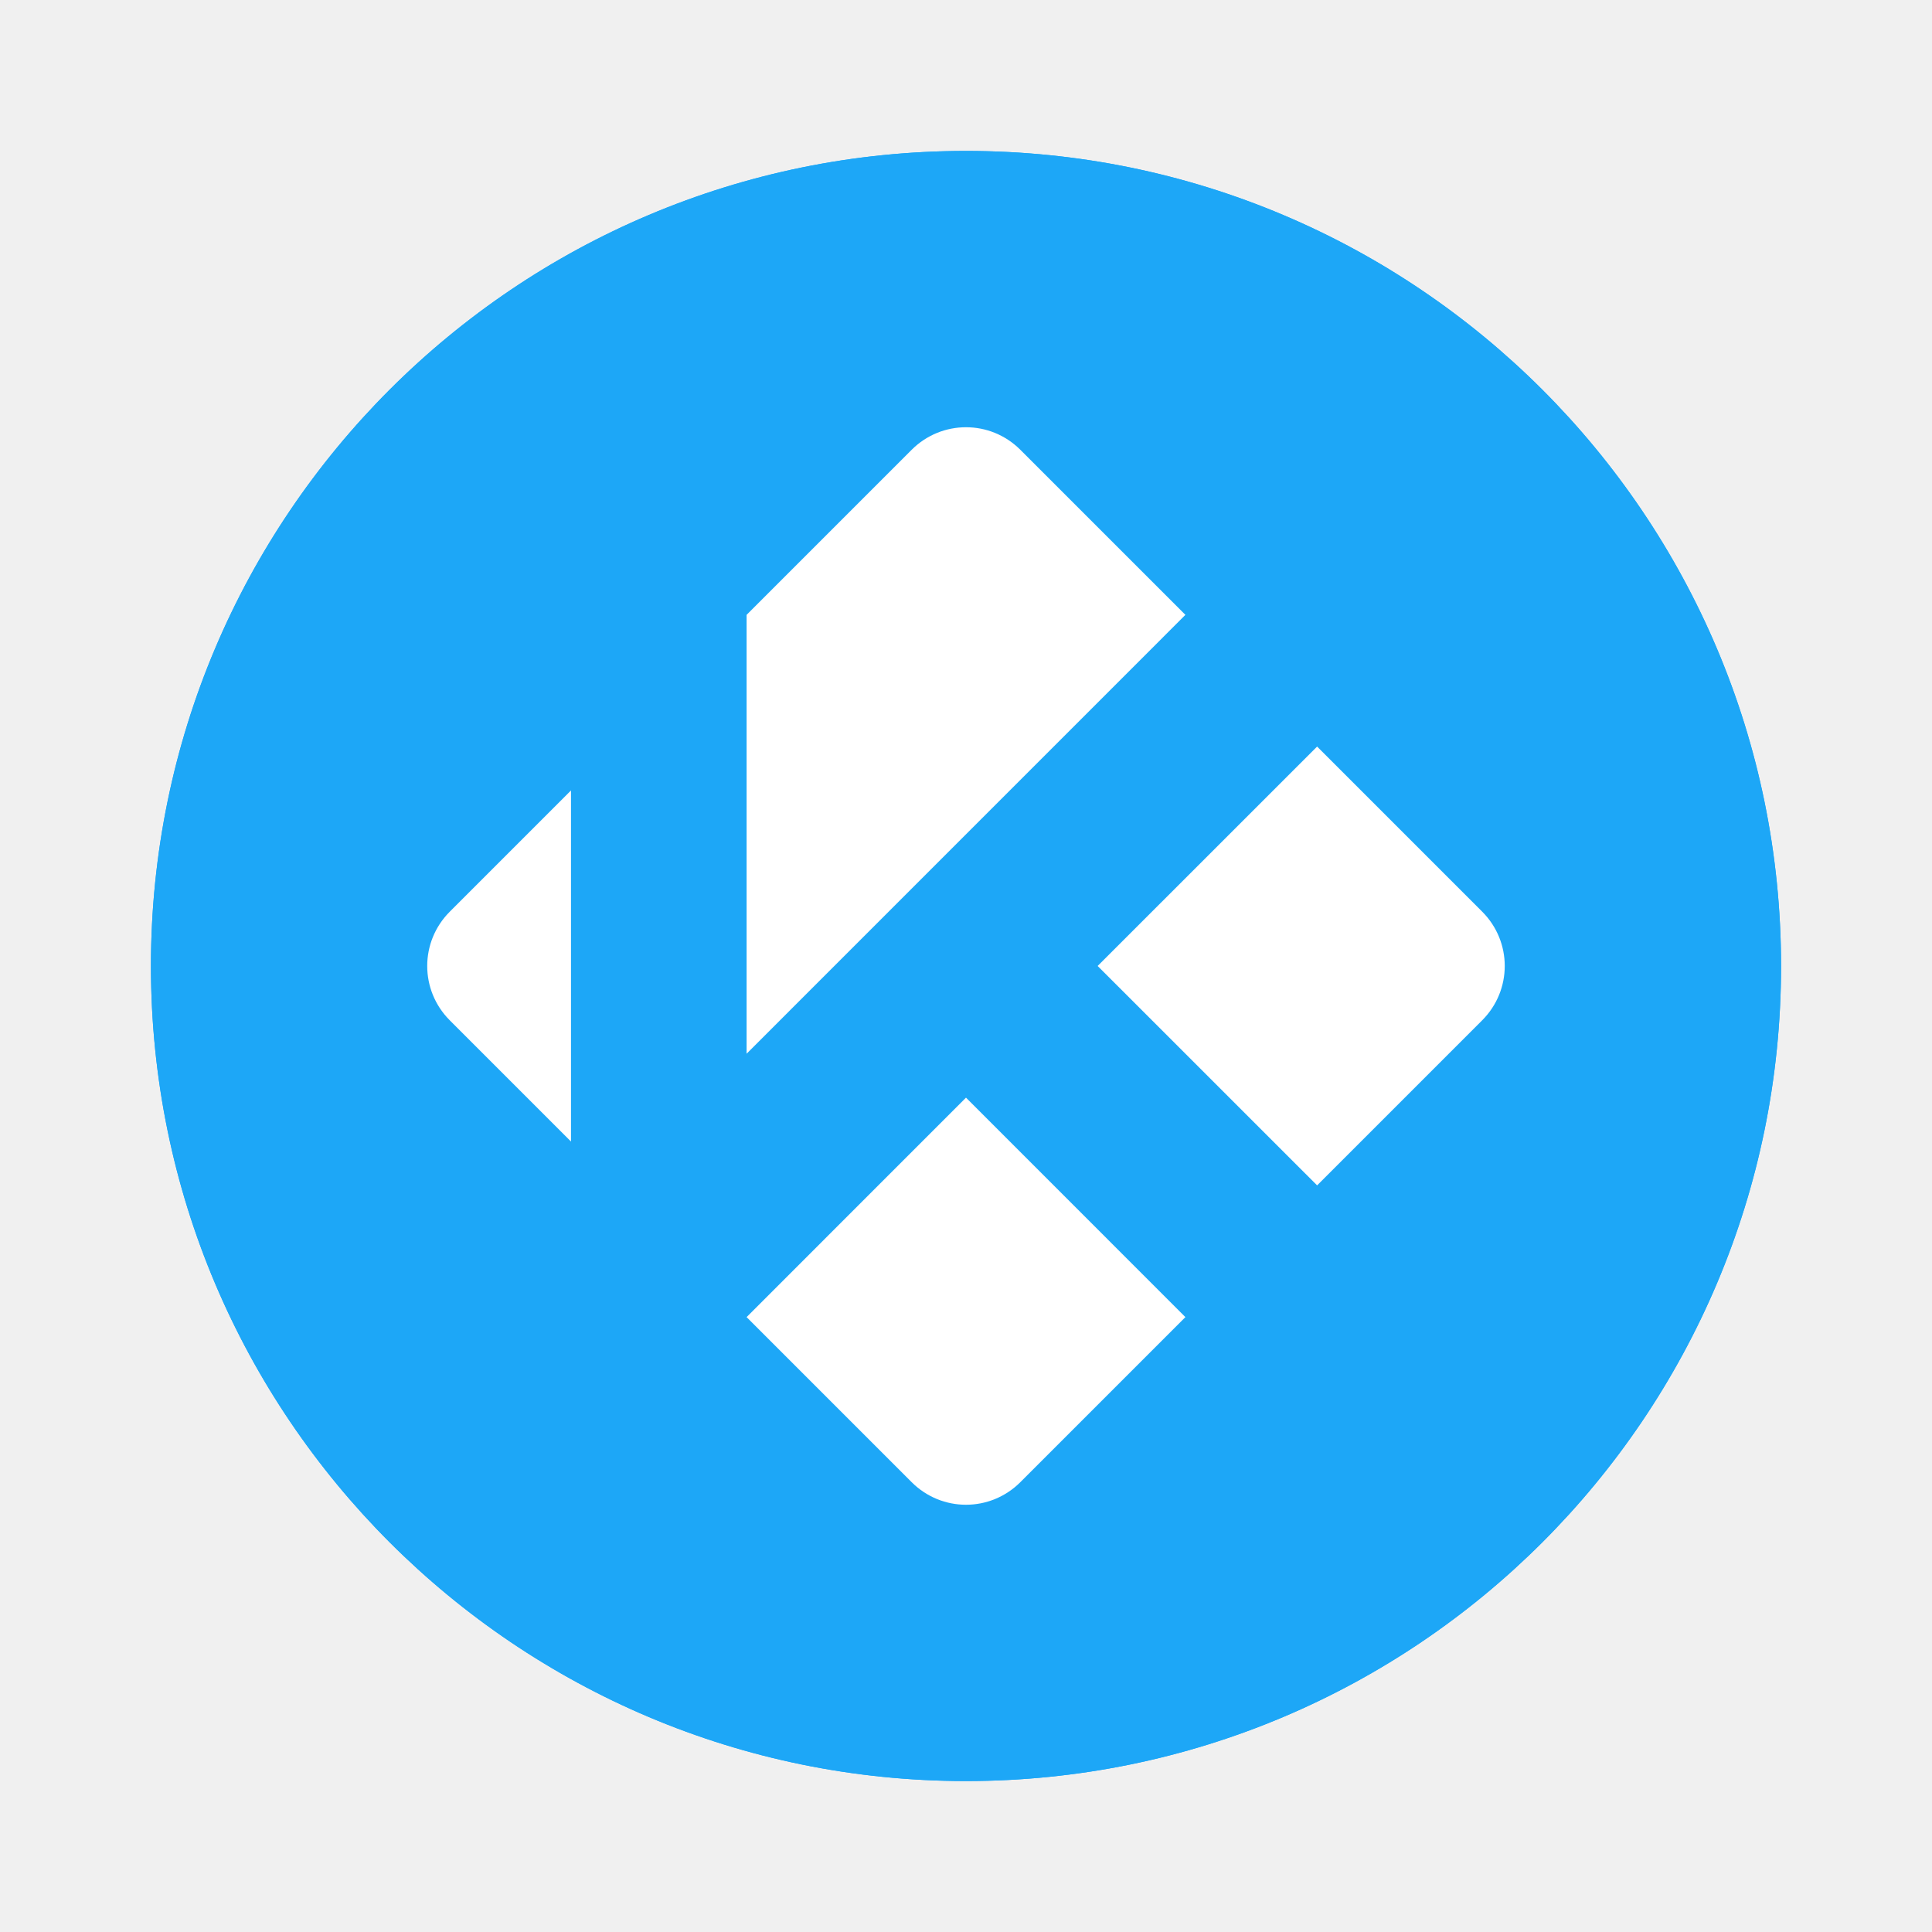
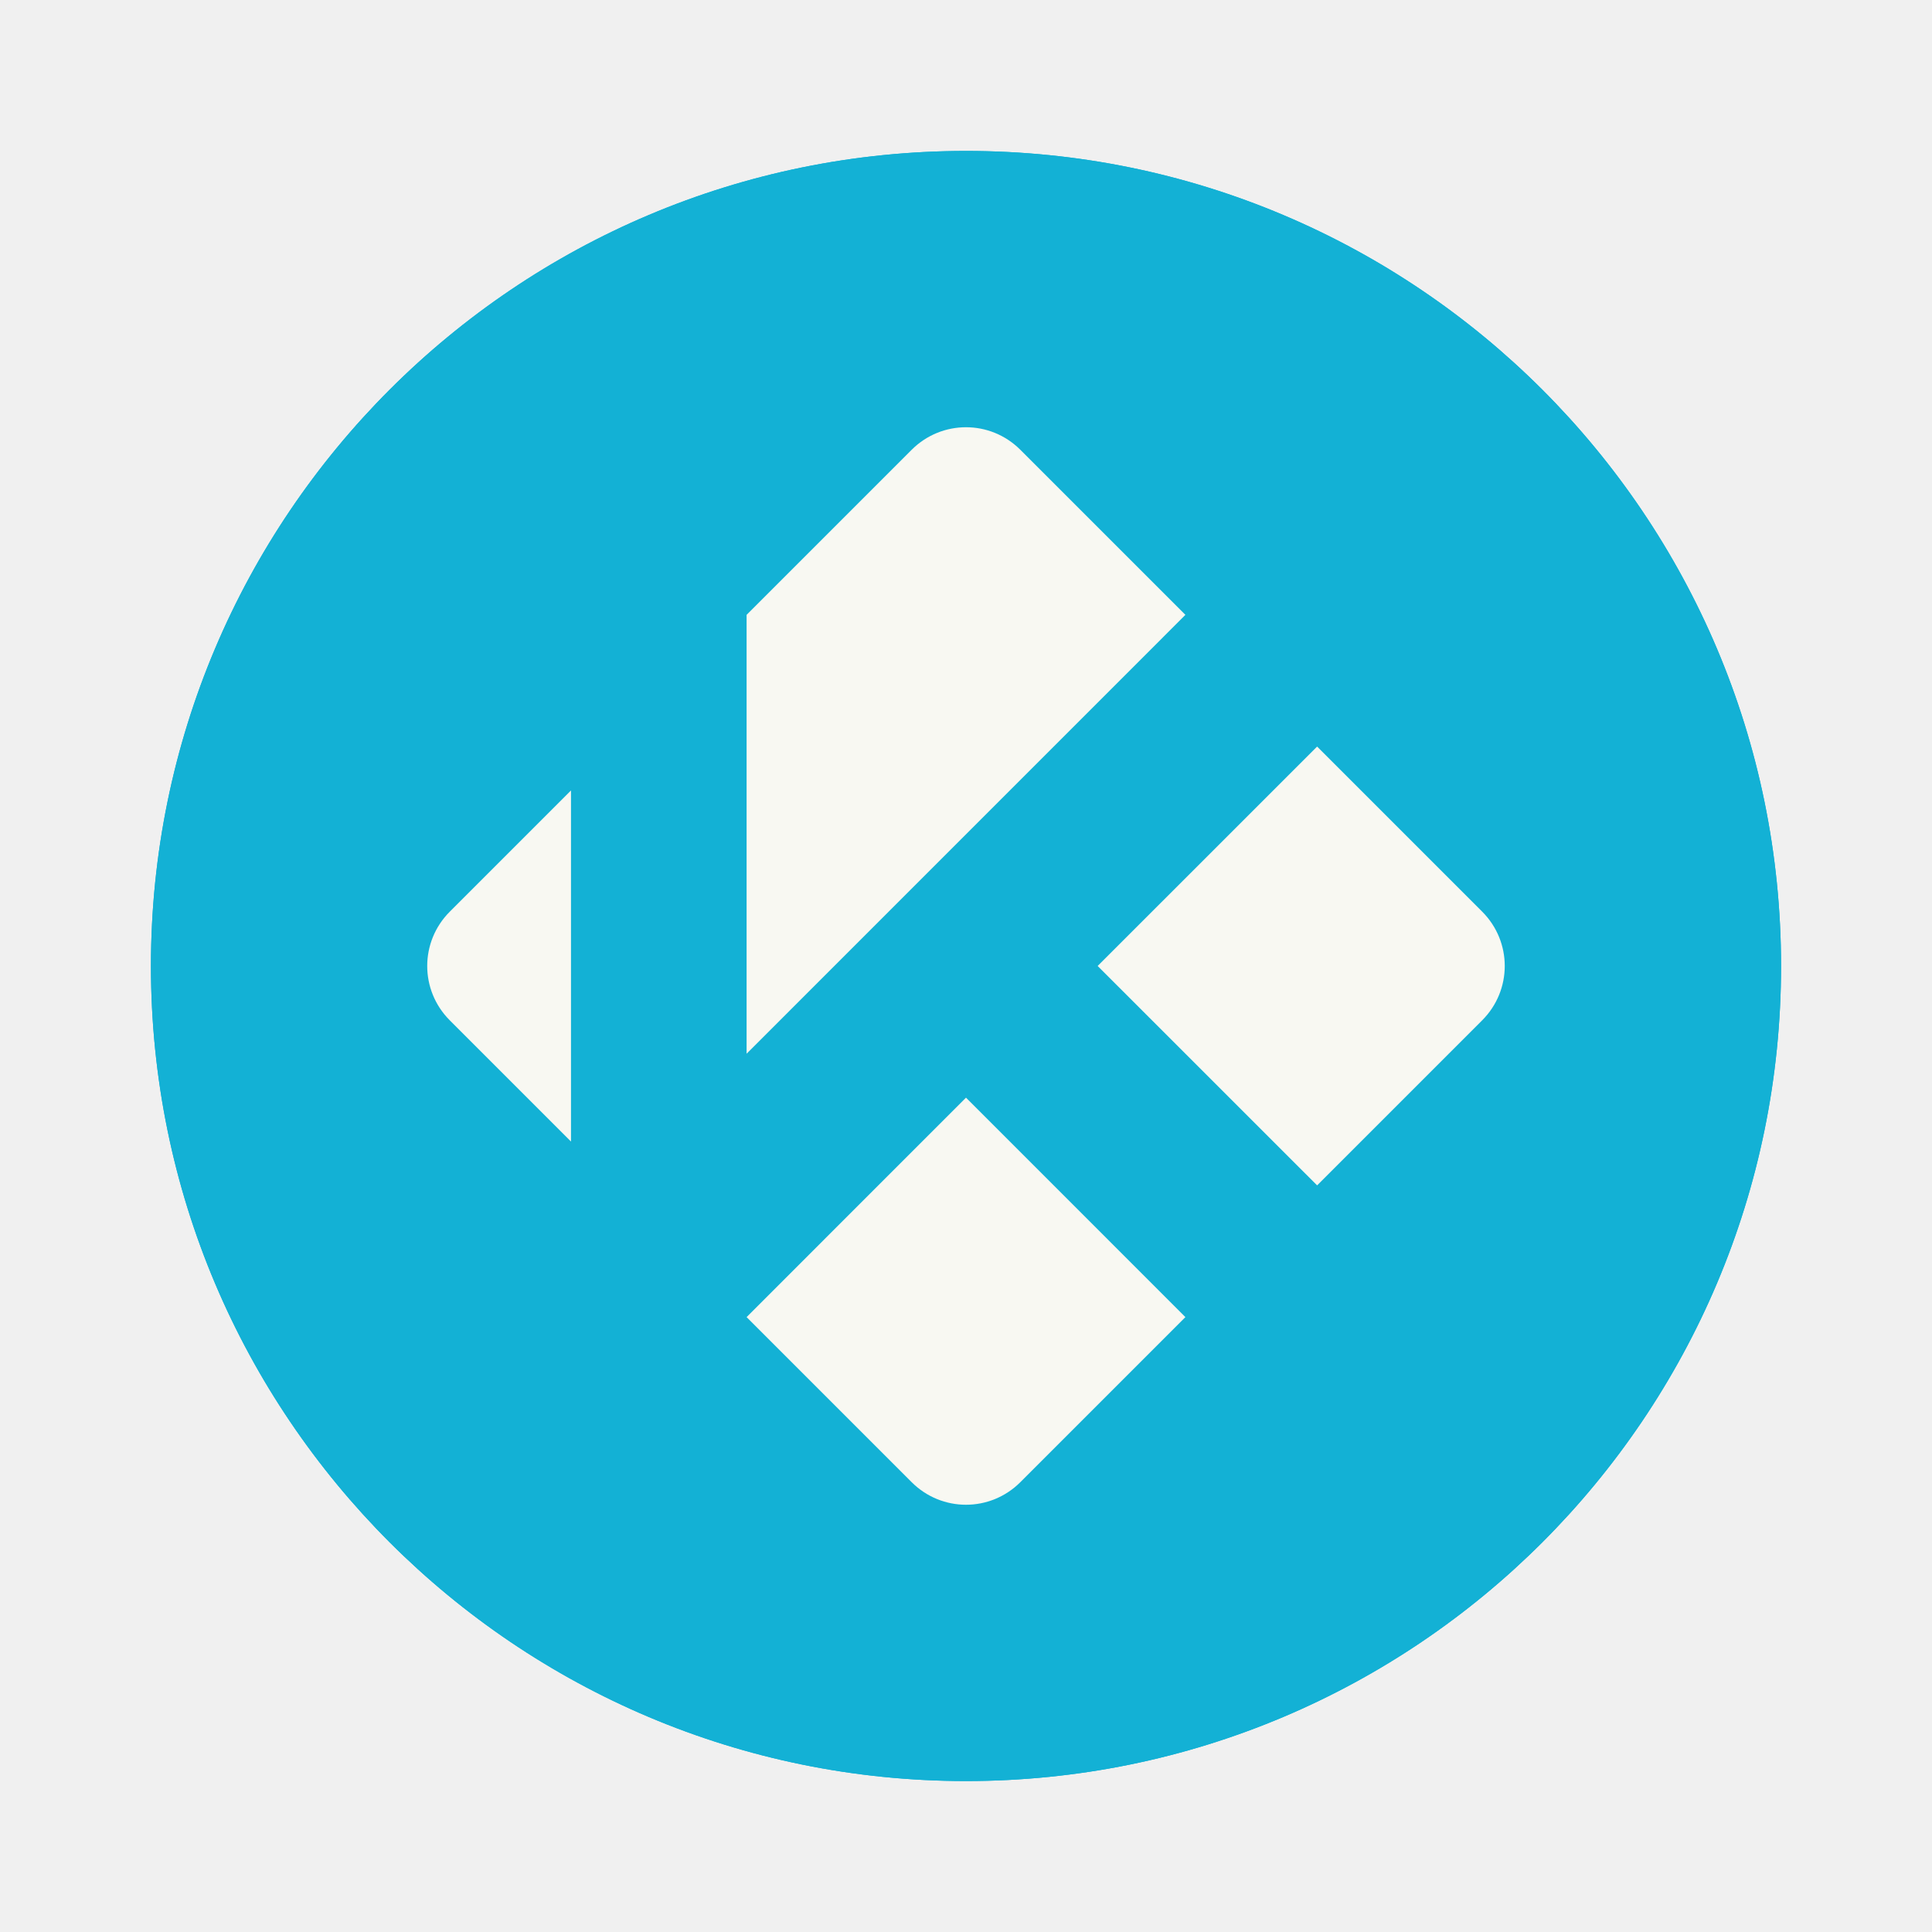
- <svg xmlns="http://www.w3.org/2000/svg" width="64" height="64" version="1.1">
-   <g transform="matrix(.89997 0 0 .89997 3.183 3.1614)" fill="#1da7f7" stroke-width="1.571">
-     <circle cx="32.02" cy="32.044" r="30.001" />
-     <circle cx="32.02" cy="32.044" r="30.001" />
-     <circle cx="32.02" cy="32.044" r="0" />
+ <svg xmlns="http://www.w3.org/2000/svg" width="64" height="64" version="1.1" id="svg12">
+   <defs id="defs16" />
+   <g transform="matrix(.89997 0 0 .89997 3.183 3.1614)" fill="#1da7f7" stroke-width="1.571" id="g8" style="fill:#13b1d5">
+     <circle cx="32.02" cy="32.044" r="30.001" id="circle2" style="fill:#13b1d5" />
+     <circle cx="32.02" cy="32.044" r="30.001" id="circle4" style="fill:#13b1d5" />
+     <circle cx="32.02" cy="32.044" r="0" id="circle6" style="fill:#13b1d5" />
  </g>
-   <path d="m32 14.153c-0.651 0-1.301 0.248-1.8 0.747l-5.468 5.468v14.538l14.536-14.538-5.468-5.468c-0.499-0.499-1.149-0.747-1.8-0.747zm11.631 10.578-7.27 7.268 7.27 7.268 5.468-5.468c0.997-0.997 0.997-2.603 0-3.6zm-24.716 1.454-4.015 4.015c-0.997 0.997-0.997 2.603 0 3.6l4.015 4.015v-11.629zm13.085 10.176-7.268 7.27 5.468 5.468c0.997 0.997 2.603 0.997 3.6 0l5.468-5.468z" fill="#fff" stroke-width="1.454" />
+   <path d="m32 14.153c-0.651 0-1.301 0.248-1.8 0.747l-5.468 5.468v14.538l14.536-14.538-5.468-5.468c-0.499-0.499-1.149-0.747-1.8-0.747zm11.631 10.578-7.27 7.268 7.27 7.268 5.468-5.468c0.997-0.997 0.997-2.603 0-3.6zm-24.716 1.454-4.015 4.015c-0.997 0.997-0.997 2.603 0 3.6l4.015 4.015v-11.629zm13.085 10.176-7.268 7.27 5.468 5.468c0.997 0.997 2.603 0.997 3.6 0l5.468-5.468z" fill="#f8f8f2" stroke-width="1.454" id="path10" />
</svg>
